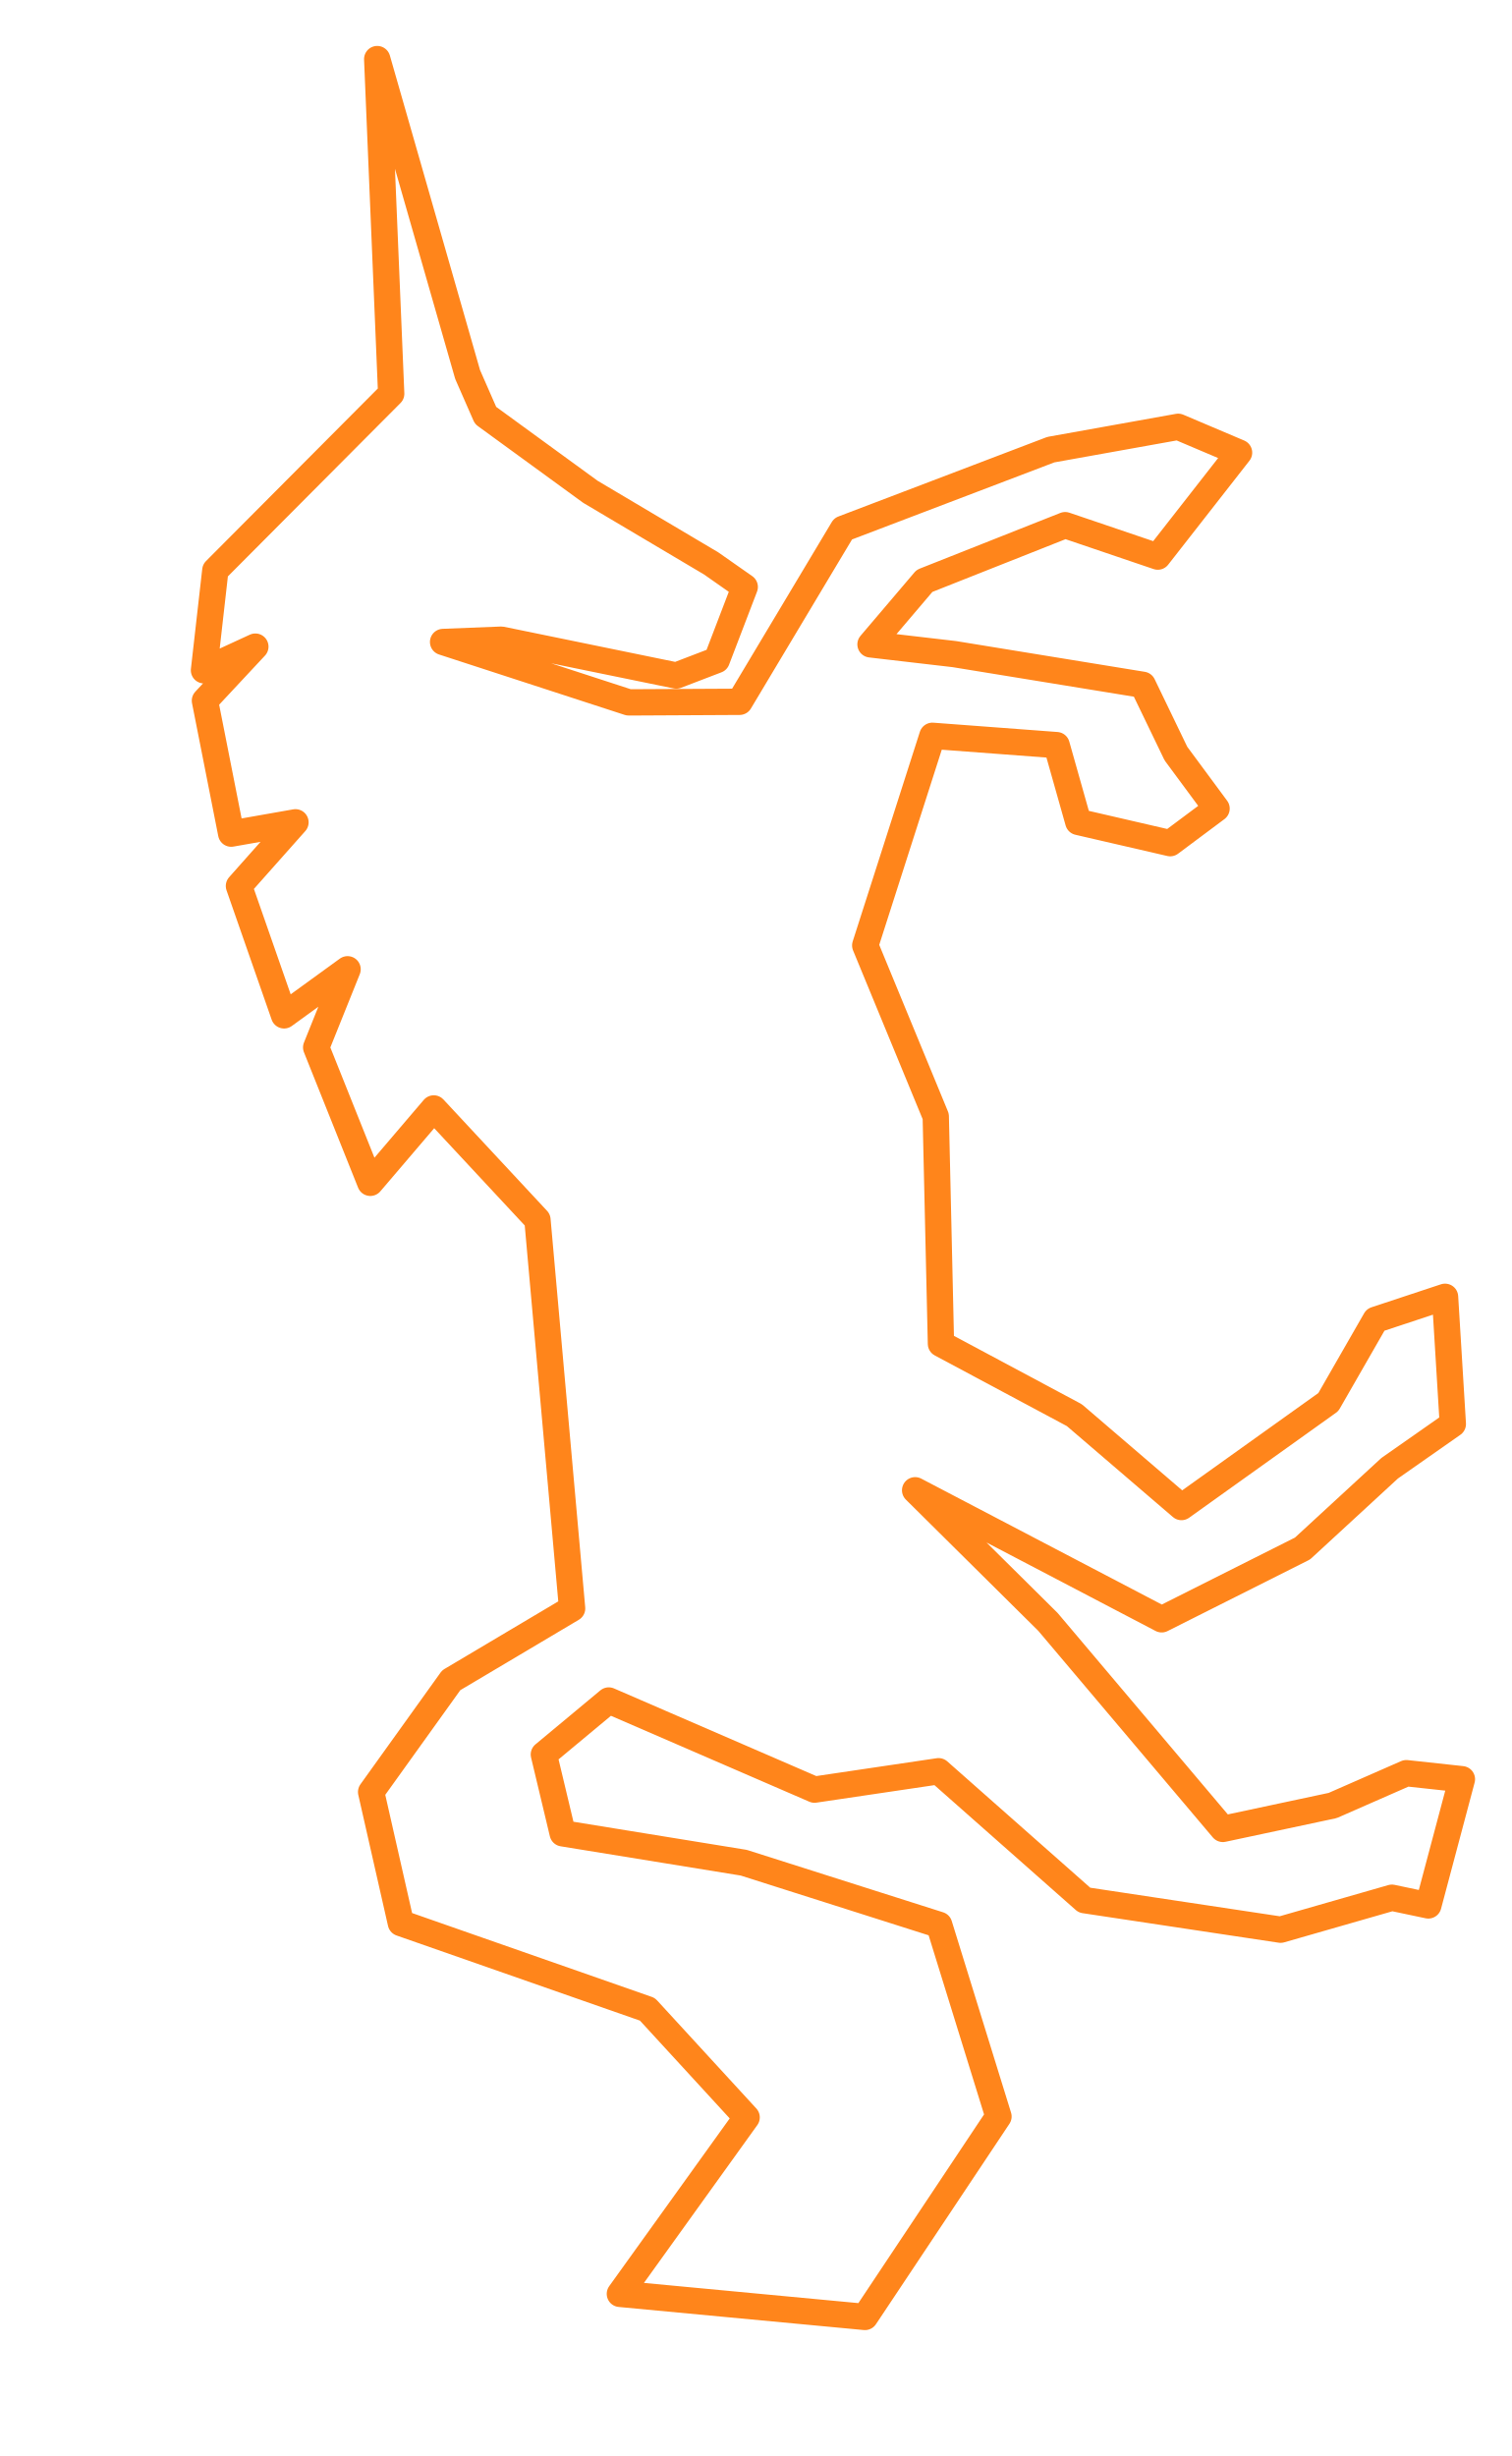
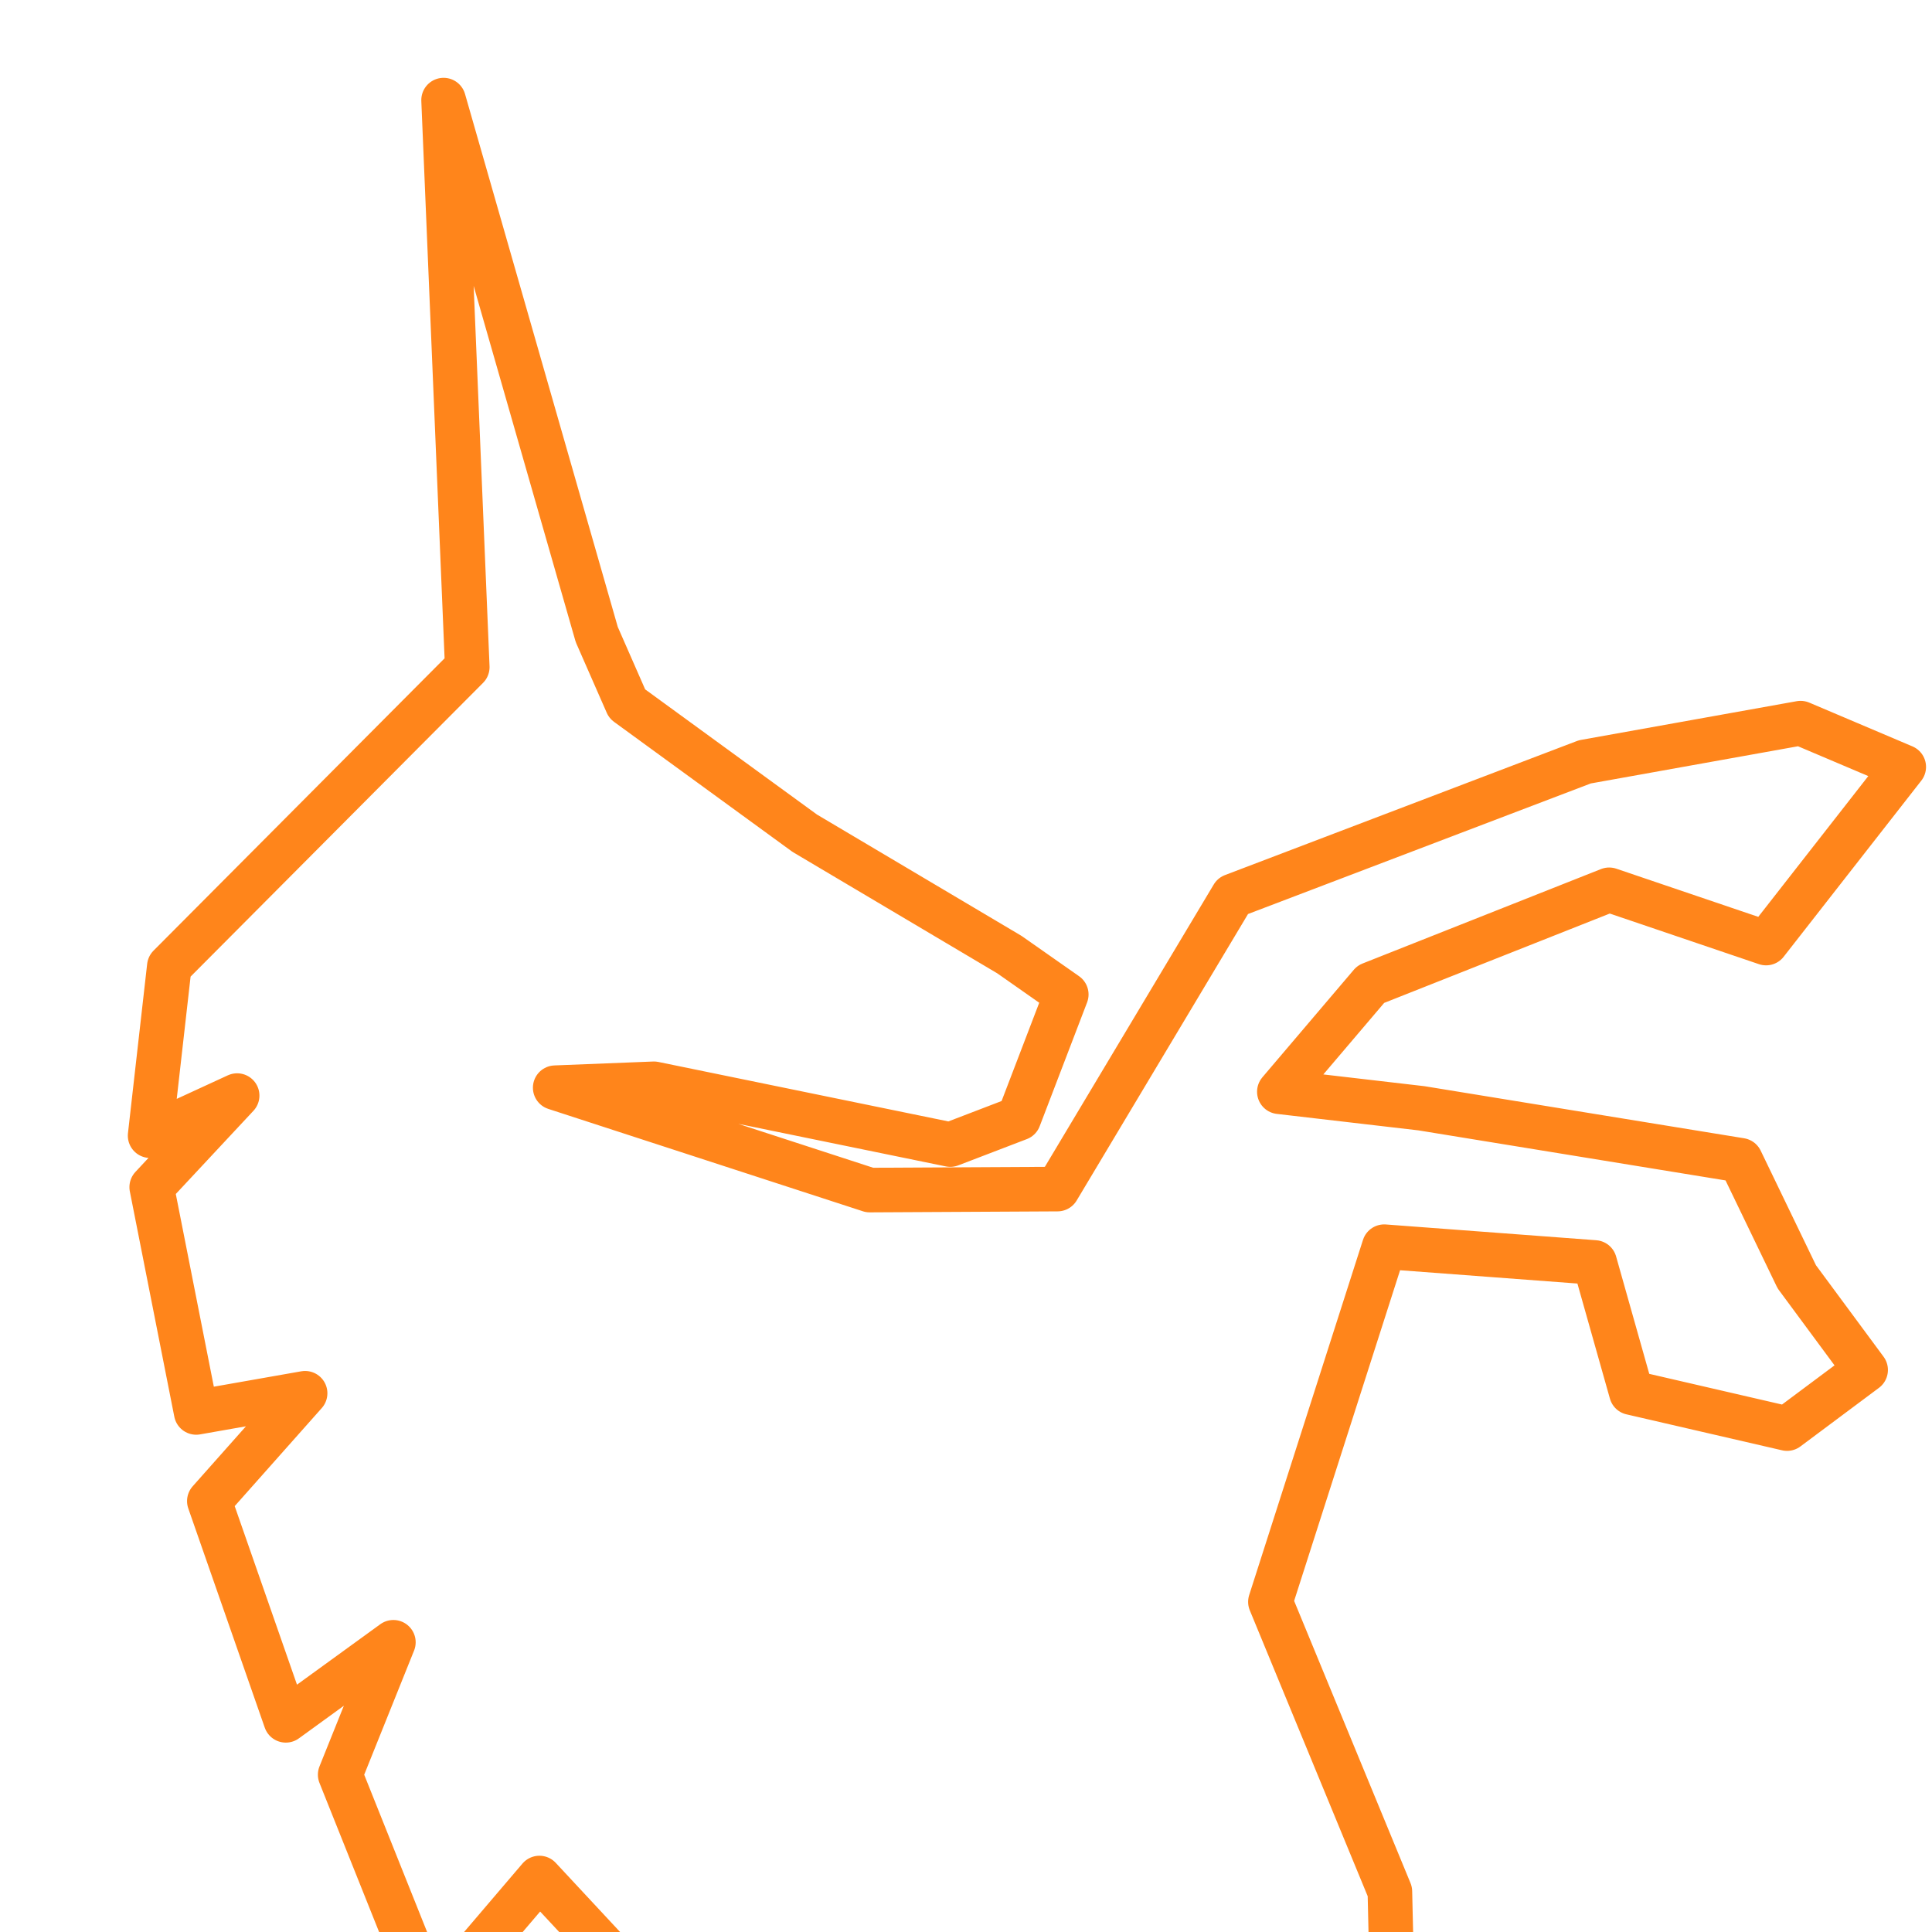
- <svg xmlns="http://www.w3.org/2000/svg" viewBox="0 0 166 280" width="40px" height="65px">
+ <svg xmlns="http://www.w3.org/2000/svg" viewBox="10 0 130 130" width="40px" height="40px">
  <g transform="scale(-1, 1) translate(-30, 5) rotate(80)">
    <path stroke-linejoin="round" d="m0 10 37.297 8.194 23.311-16.247 11.443 0.706-3.673 5.298 7.064-4.591 14.41 5.58-2.543 6.993 8.265-5.086 13.633 7.629-6.428 6.216 9.395-1.978 14.128 8.759-9.607 5.651 10.454 13.845 42.948 11.585 10.454-12.15 14.128-6.781 14.128 5.934 4.803 29.386 10.172 13.28 22.322-10.737-2.26 27.973-25.147 11.02-20.344-10.454-3.108-23.169 0.283-20.909-8.477-3.673-7.346 6.216 5.934 24.865-4.521 13.563 11.585 18.931-0.565 22.604-5.792 11.867 0.141 4.238-14.834 1.272 0.424-6.357 5.086-7.629 4.803-11.867-19.779-23.734-12.15-17.518 9.607 30.233-10.737 14.41-10.737 8.194-6.216 6.216-14.128-3.391 3.956-7.346 10.172-3.673 14.693-14.41-8.194-13.845-5.369-16.388-25.43-5.086-17.801-11.302-24.865 3.391-1.413 14.128 8.194 3.956 0.565 10.737-4.803 4.521-5.369-5.651-7.064-5.086 0.283-21.757 0.565-9.607-8.194 4.803-9.042 14.693 1.695 11.02-13.28 7.064-1.695-7.346 5.086-13.845 12.997-21.757 21.474-8.194 2.26-12.432-3.108-22.039-1.413 6.499 0.565 20.344-2.543 4.238-8.759 1.695-1.978-4.238-5.651-14.975-6.499-13.28-4.238-2.825z" stroke="#ff851b" stroke-width="3" fill="none" />
  </g>
</svg>
